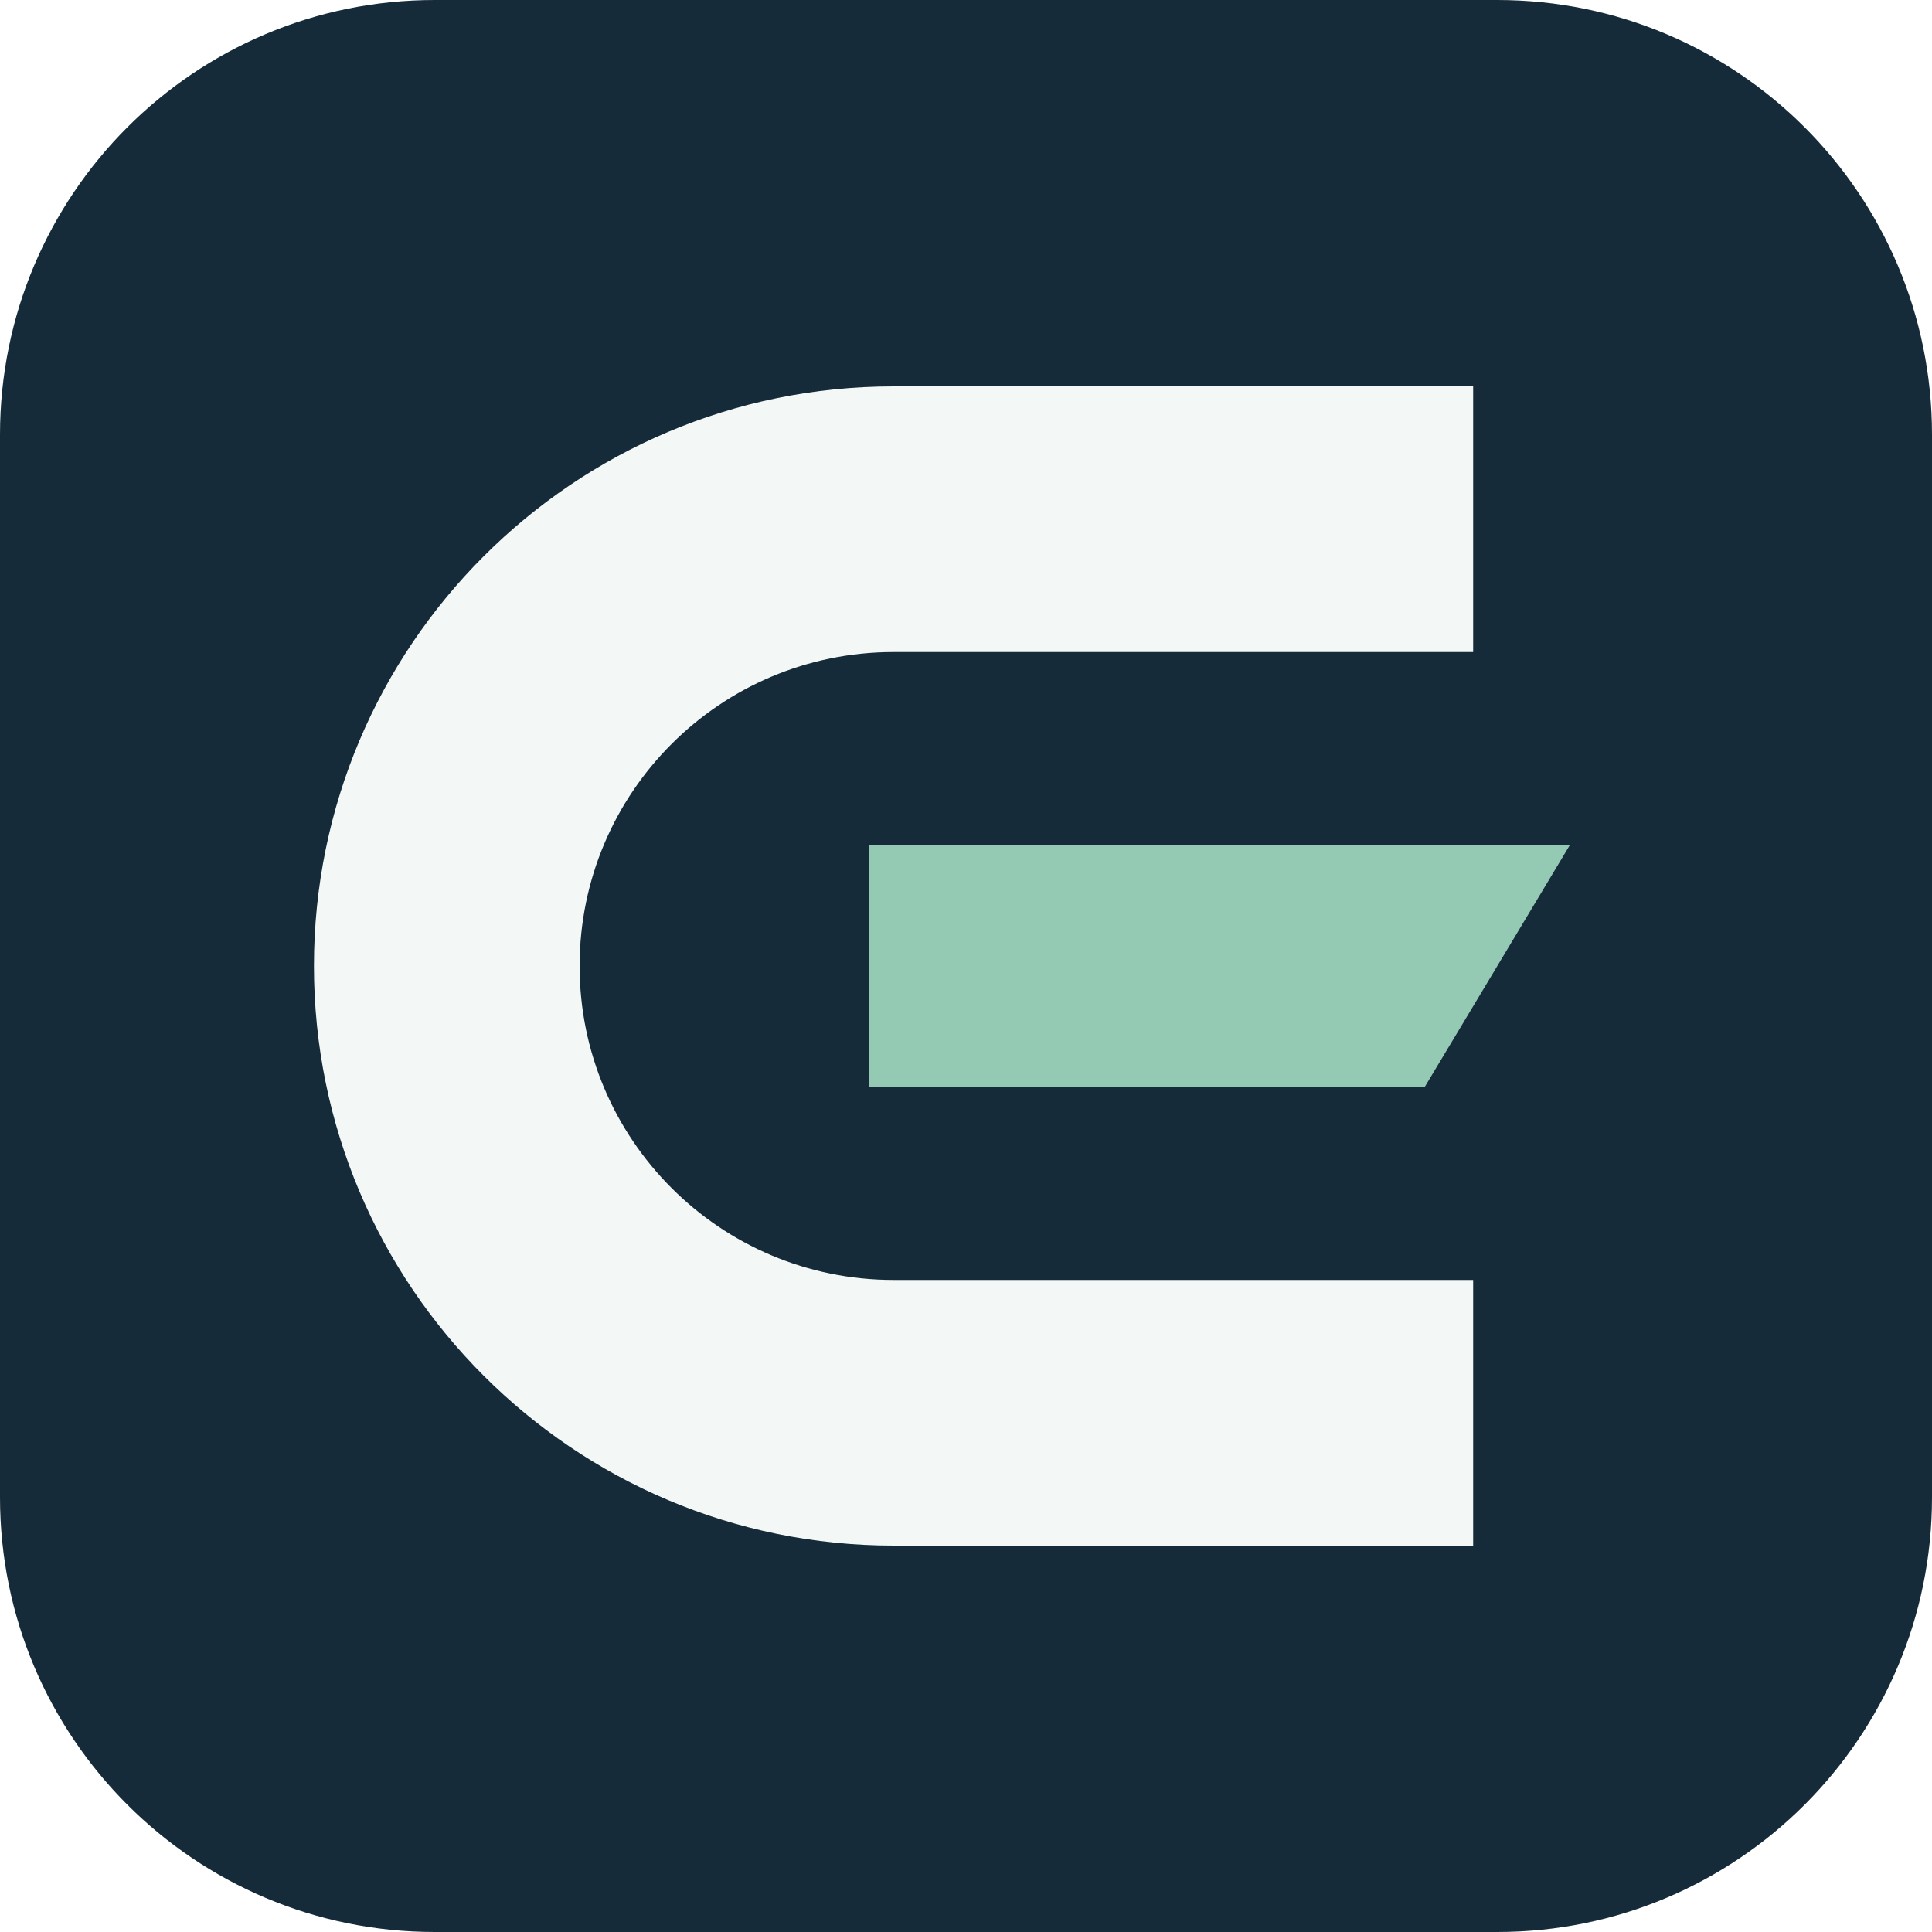
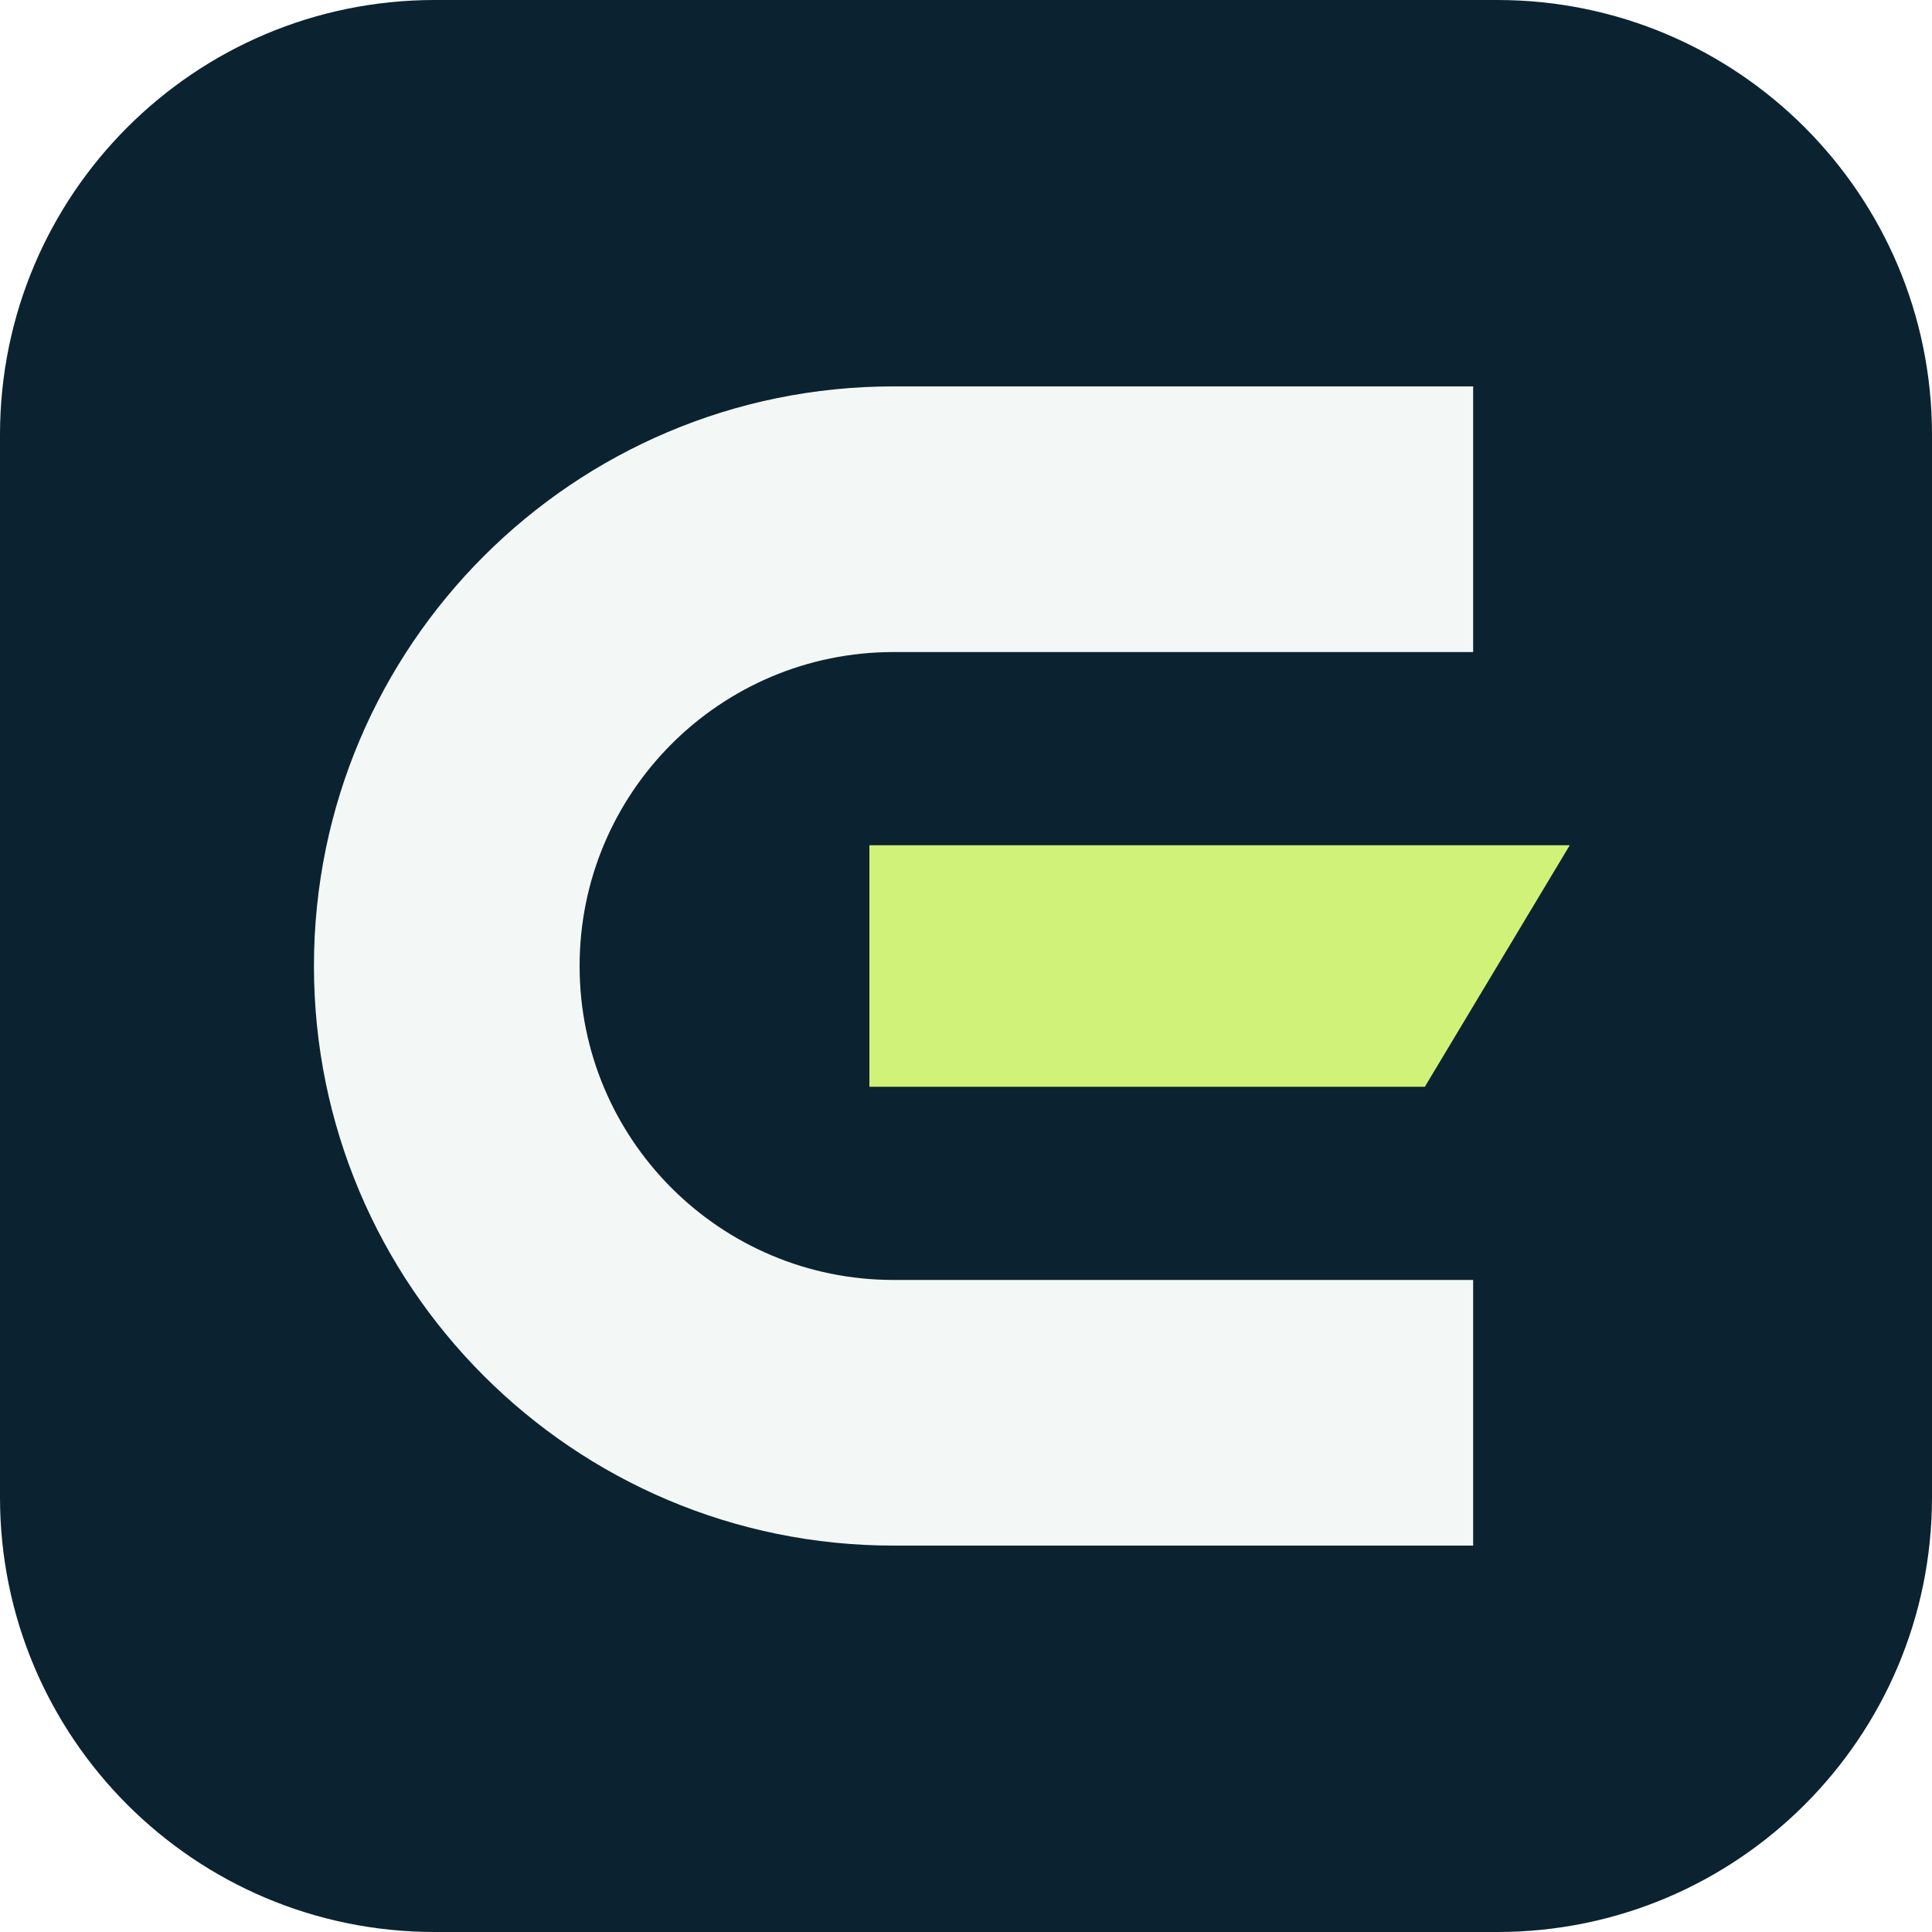
<svg xmlns="http://www.w3.org/2000/svg" viewBox="0 0 80 80">
-   <rect width="80" height="80" rx="18" fill="#152b39" />
+   <rect width="80" height="80" rx="18" fill="#0b2330" />
  <g transform="translate(8 7)" fill="#f3f8f6">
    <path class="charge-shell" d="M53 9H29C15.75 9 5 19.75 5 33s10.75 24 24 24h24V46H29c-7.18 0-13-5.82-13-13s5.82-13 13-13h24Z" />
-     <path fill="#94c9b4" d="M28 28h29l-6 10H28Z" />
+     <path fill="#d0f279" d="M28 28h29l-6 10H28Z" />
  </g>
</svg>
